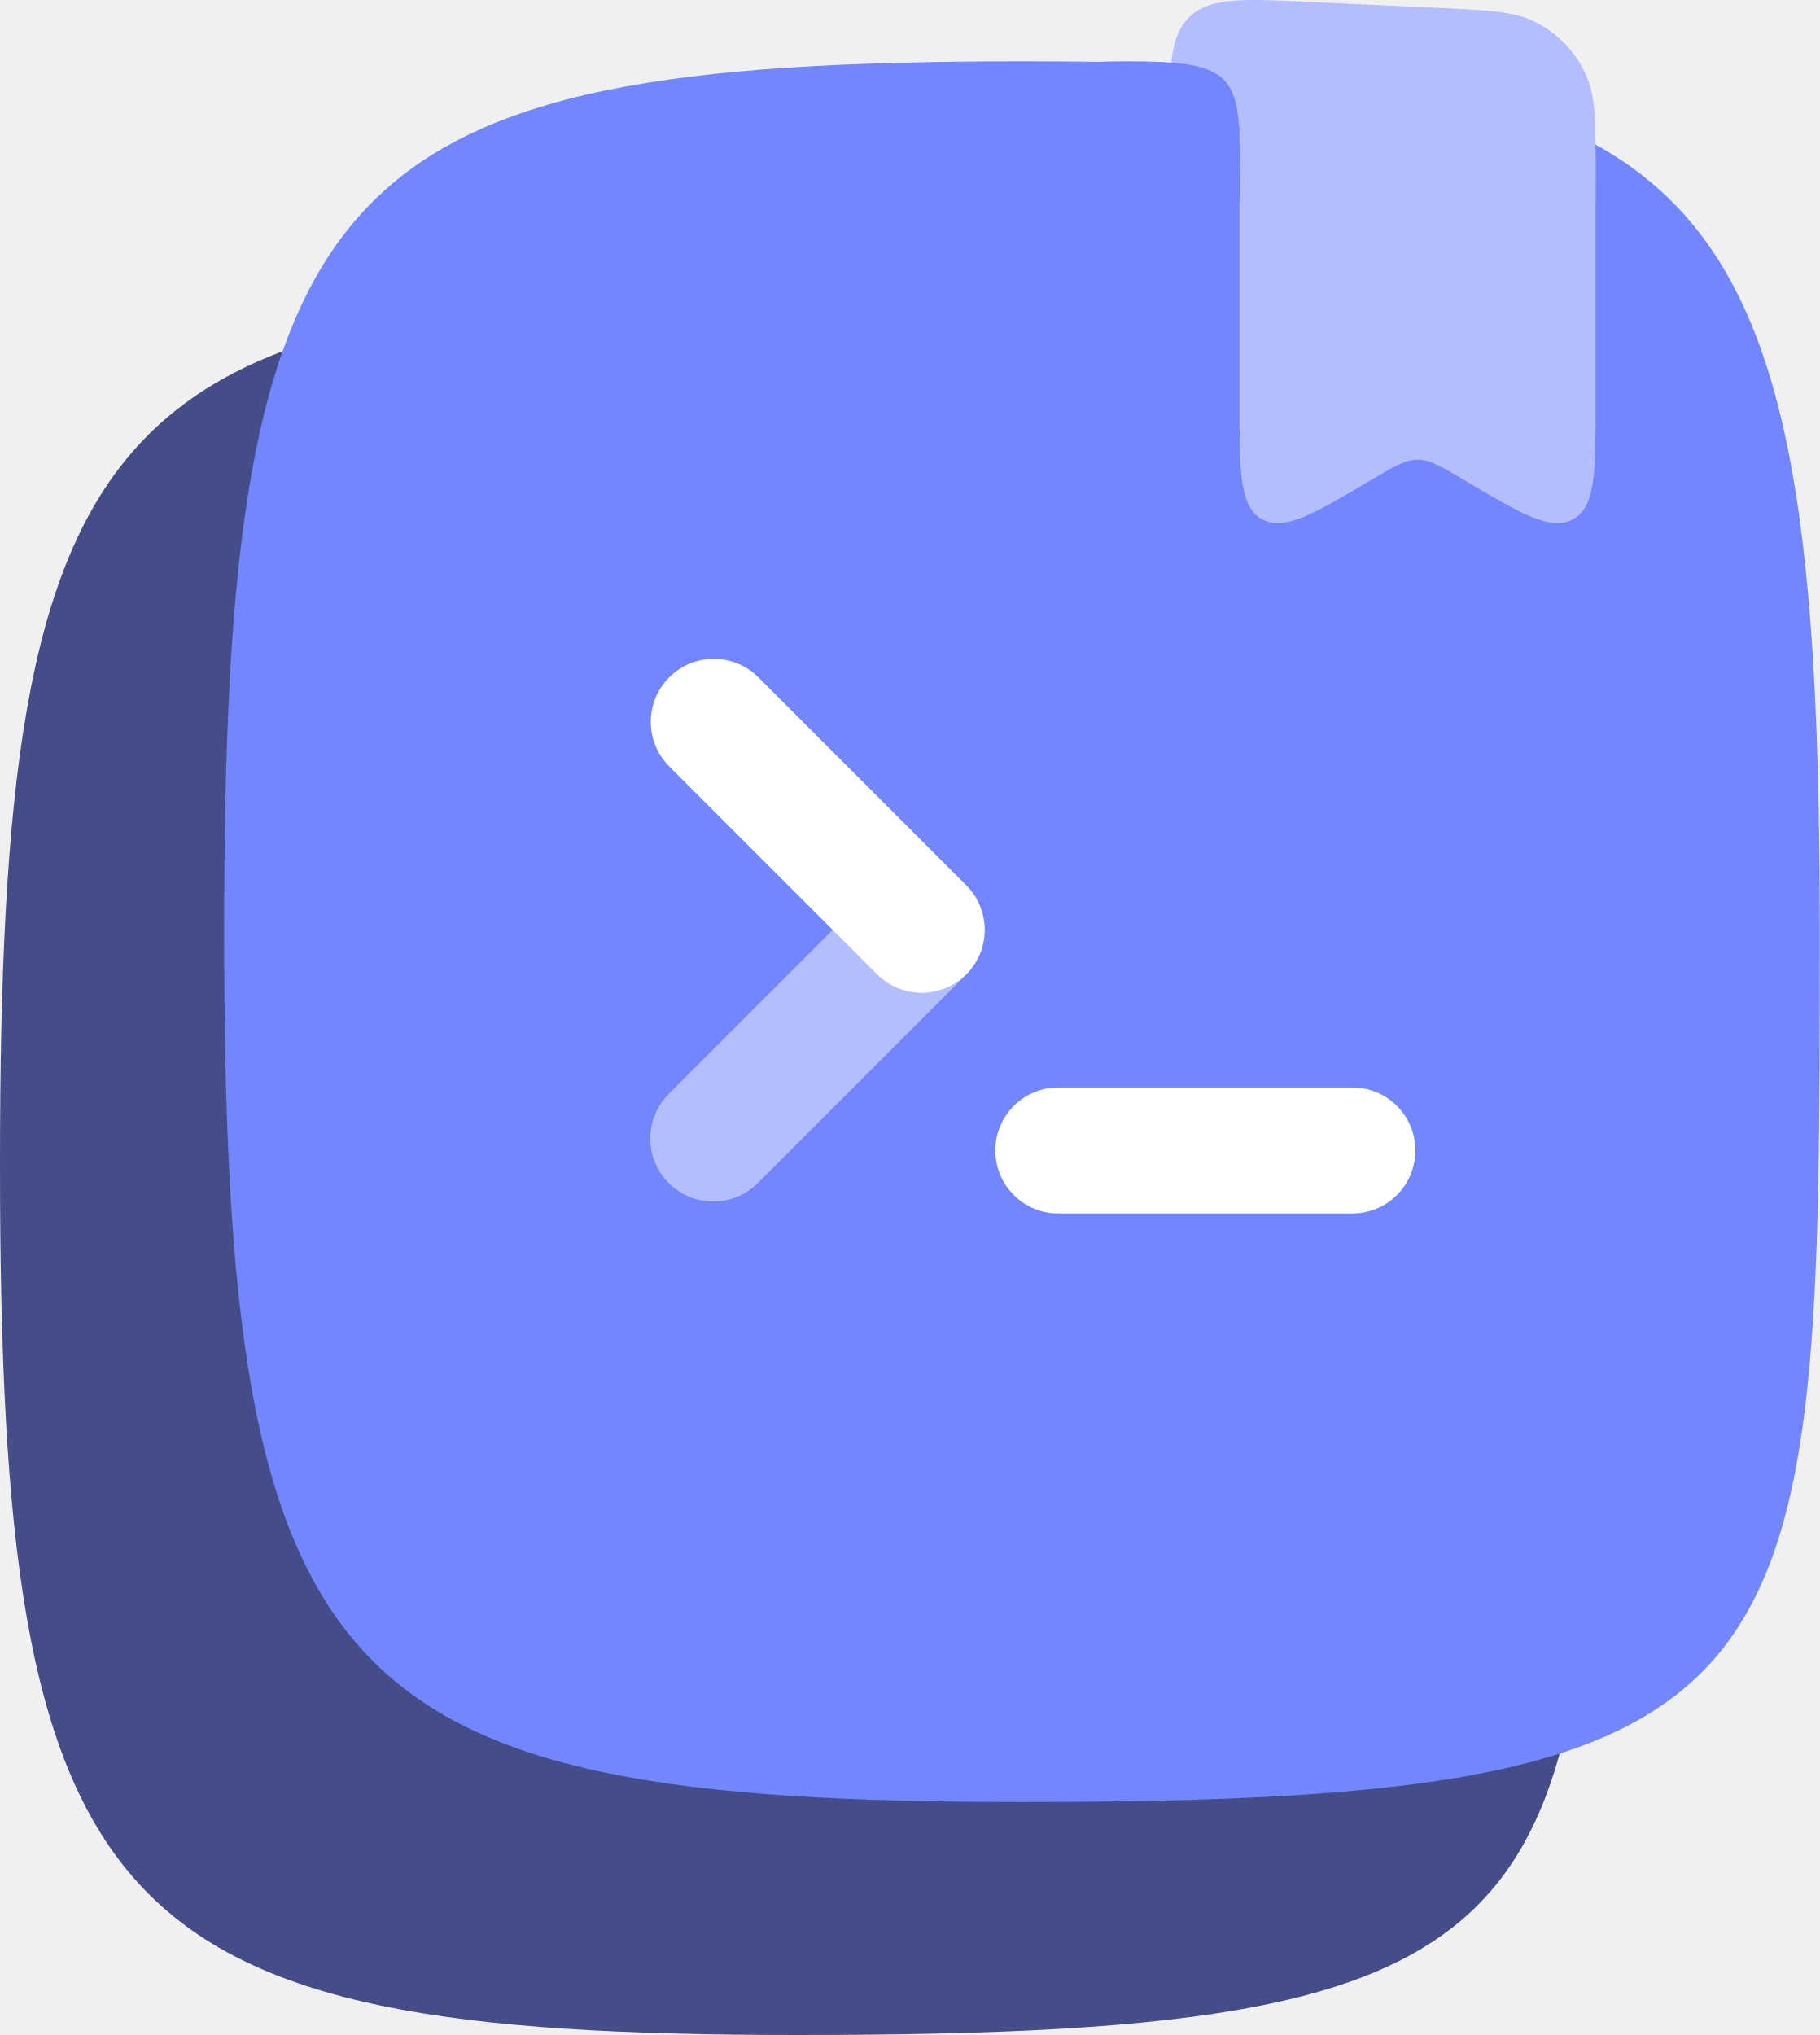
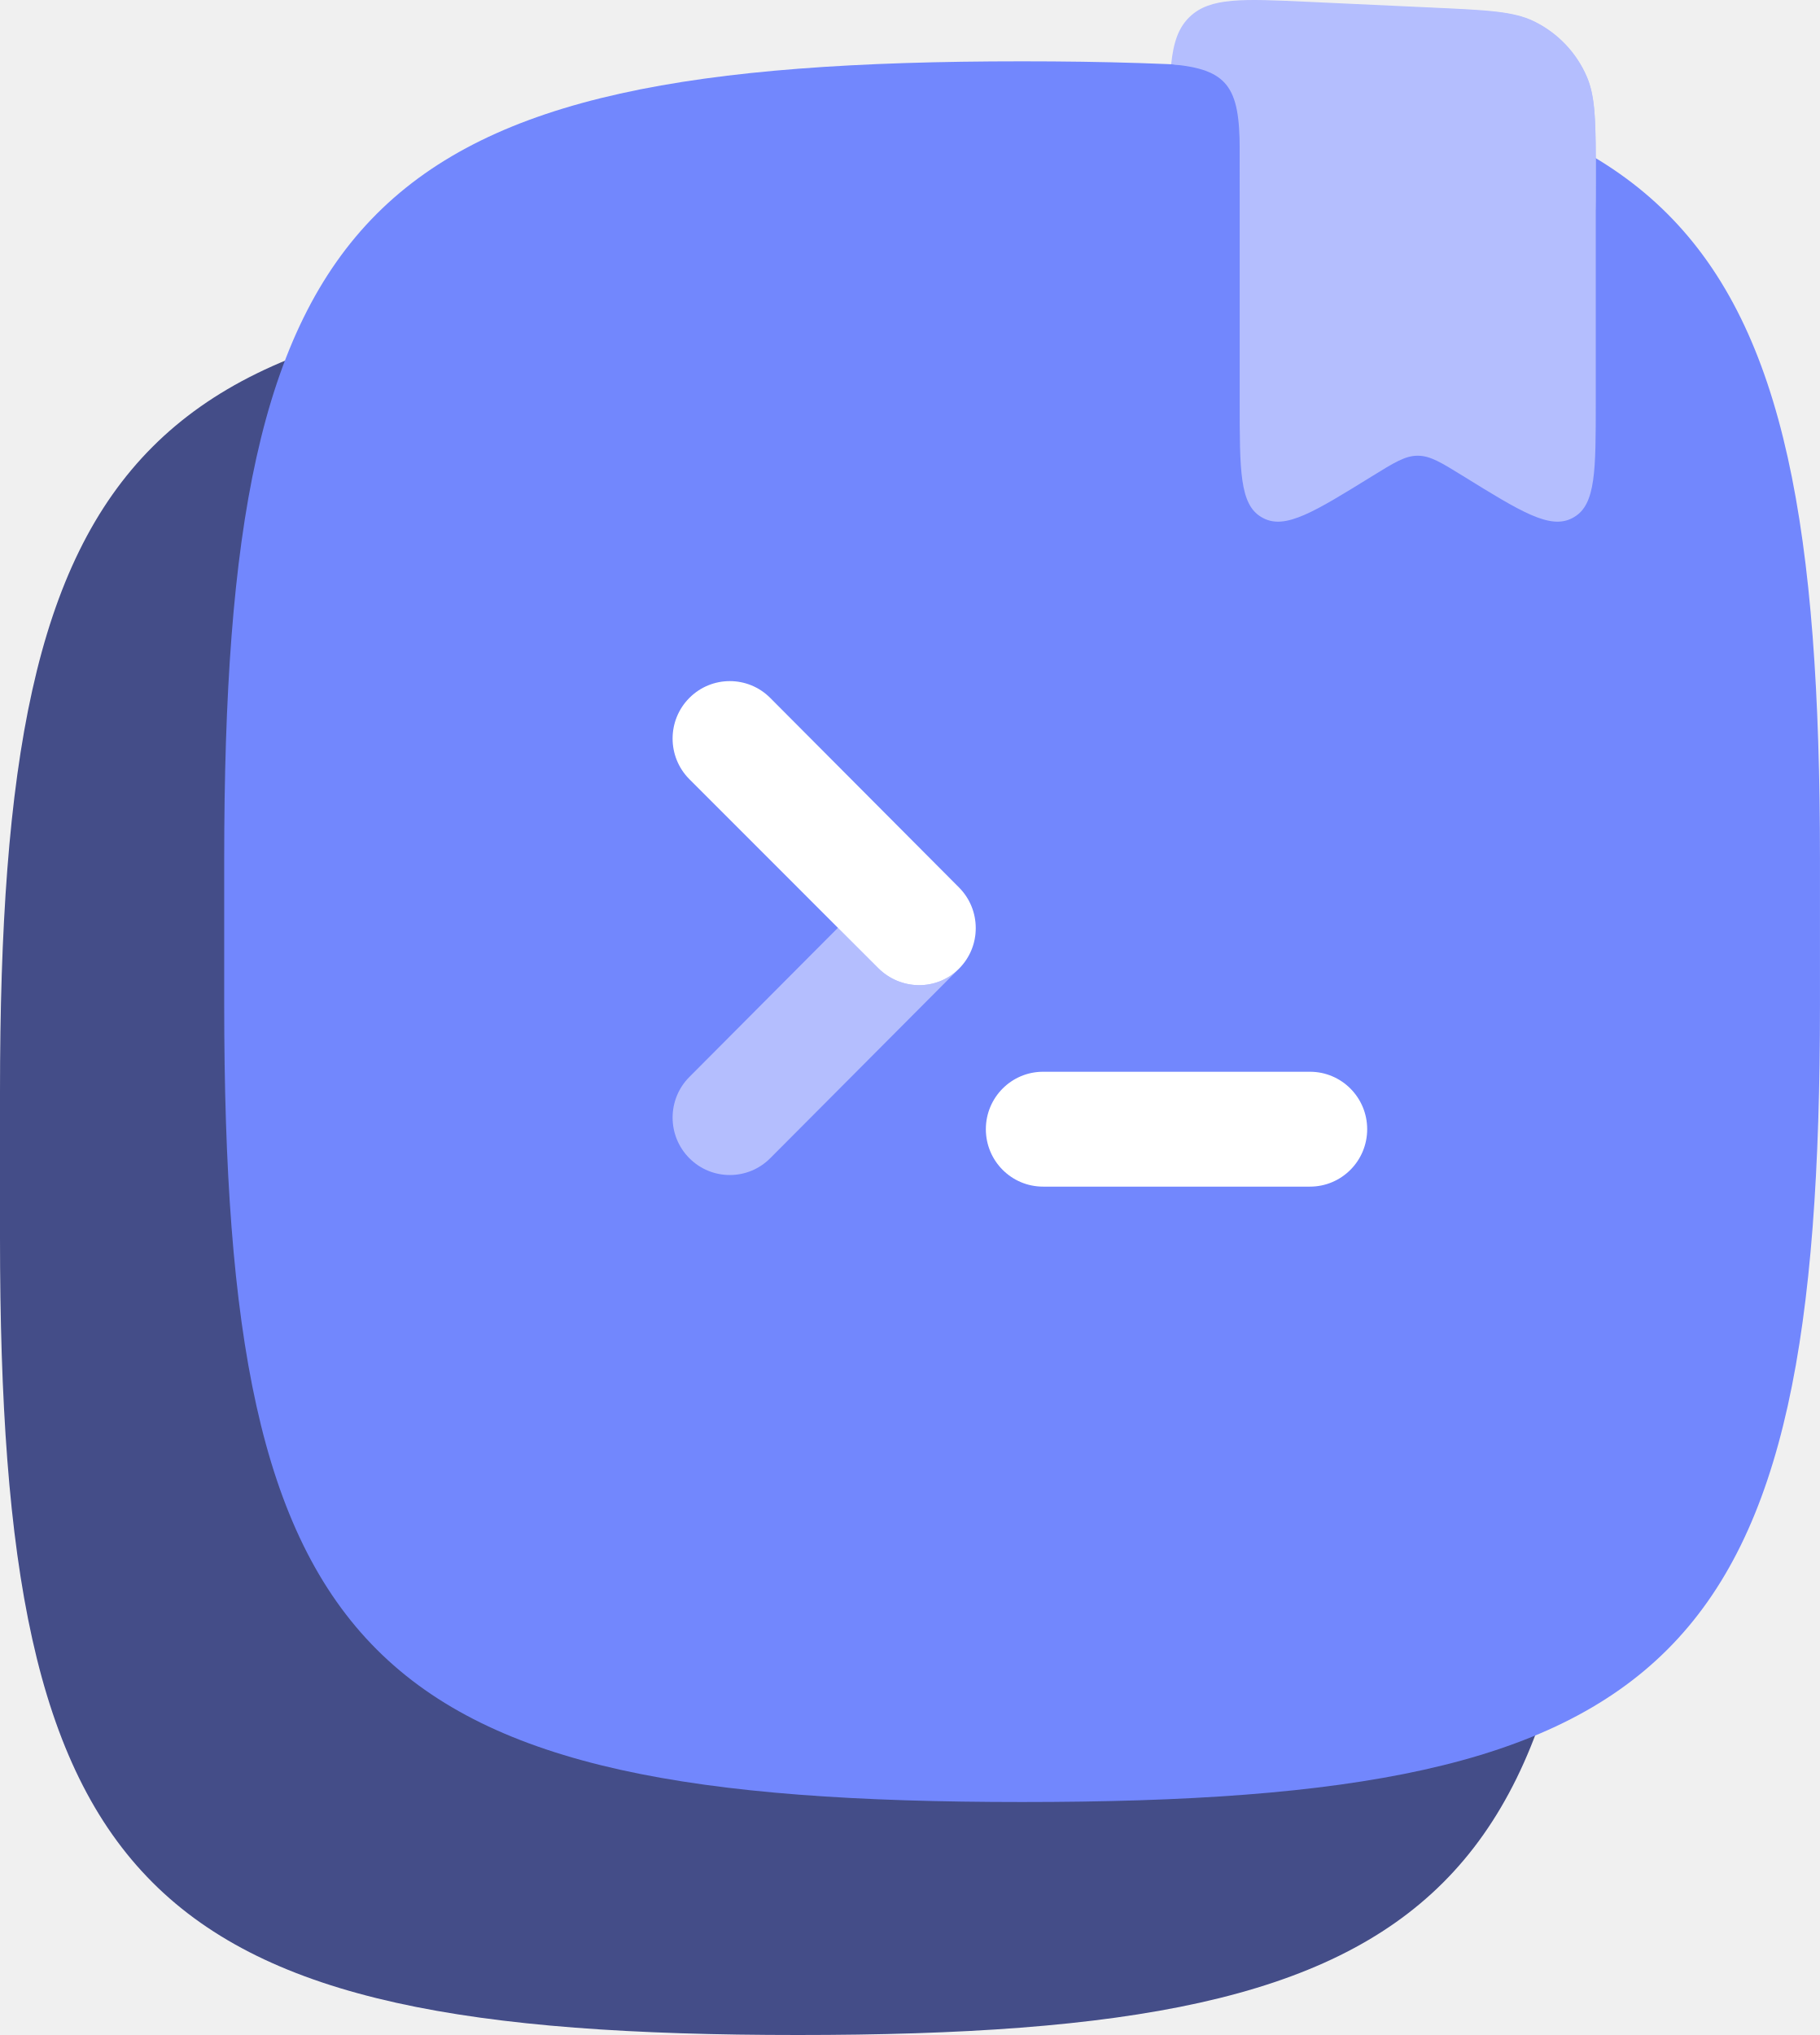
- <svg xmlns="http://www.w3.org/2000/svg" width="1658" height="1854" viewBox="0 0 1658 1854" fill="none">
-   <path d="M1185.43 252.099C1128.79 252.099 1100.47 252.099 1082.88 234.505C1065.29 216.91 1065.29 188.592 1065.29 131.956V121.64C1065.28 62.557 1065.29 33.016 1083.88 15.268C1102.47 -2.48 1131.98 -1.111 1191 1.627L1307.59 7.035C1355.05 9.237 1378.79 10.338 1397.27 19.289C1418.98 29.804 1436.17 47.806 1445.67 69.983C1453.75 88.862 1453.75 112.62 1453.75 160.138C1453.75 189.87 1453.75 204.735 1448.61 216.354C1442.56 230.001 1431.66 240.909 1418.01 246.953C1406.39 252.099 1391.52 252.099 1361.79 252.099L1185.43 252.099Z" fill="#B4BEFE" />
-   <path d="M1453.75 1061.06C1453.75 1753.88 1453.75 1854 726.877 1854C96.116 1854 0 1751.88 0 1061.06C0 370.237 94.114 268.115 726.877 268.115C1359.64 268.115 1453.75 368.234 1453.75 1061.06Z" fill="#444D88" />
-   <path d="M1658 848.805C1658 1541.63 1658 1641.75 931.123 1641.75C300.362 1641.75 204.246 1539.63 204.246 848.805C204.246 157.984 298.36 55.863 931.123 55.863C1563.89 55.863 1658 155.982 1658 848.805Z" fill="#7287FD" />
-   <path d="M1250.61 436.53C1196.74 468.46 1169.81 484.425 1149.59 472.904C1129.36 461.382 1129.36 430.193 1129.36 367.814V196.703C1129.36 158.946 1129.36 140.068 1141.09 128.338C1152.82 116.608 1171.7 116.608 1209.46 116.608L1373.66 116.608C1411.41 116.608 1430.29 116.608 1442.02 128.338C1453.75 140.068 1453.75 158.946 1453.75 196.703V367.814C1453.75 430.193 1453.75 461.382 1433.53 472.904C1413.31 484.425 1386.37 468.46 1332.5 436.53C1312.53 424.688 1302.54 418.766 1291.56 418.766C1280.58 418.766 1270.59 424.688 1250.61 436.53Z" fill="#B4BEFE" />
-   <path d="M1249.51 254.461C1192.87 254.461 1164.55 254.461 1146.96 236.866C1129.36 219.272 1129.36 190.954 1129.36 134.318V125.242C1129.36 66.33 1129.36 36.873 1147.88 19.135C1166.41 1.397 1195.84 2.668 1254.69 5.211L1305.93 7.426C1354.65 9.53 1379 10.583 1397.9 19.896C1419.01 30.302 1435.78 47.812 1445.26 69.353C1453.75 88.633 1453.75 113.011 1453.75 161.768C1453.75 192.188 1453.75 207.397 1448.37 219.24C1442.36 232.468 1431.76 243.069 1418.53 249.079C1406.69 254.461 1391.48 254.461 1361.06 254.461H1249.51Z" fill="#B4BEFE" />
-   <path d="M1249.51 254.461C1192.87 254.461 1164.55 254.461 1146.96 236.866C1129.36 219.272 1129.36 190.954 1129.36 134.318V125.242C1129.36 66.33 1129.36 36.873 1147.88 19.135C1166.41 1.397 1195.84 2.668 1254.69 5.211L1305.93 7.426C1354.65 9.53 1379 10.583 1397.9 19.896C1419.01 30.302 1435.78 47.812 1445.26 69.353C1453.75 88.633 1453.75 113.011 1453.75 161.768C1453.75 192.188 1453.75 207.397 1448.37 219.24C1442.36 232.468 1431.76 243.069 1418.53 249.079C1406.69 254.461 1391.48 254.461 1361.06 254.461H1249.51Z" fill="#B4BEFE" />
-   <path d="M609.278 1077.8C586.86 1055.38 586.86 1019.03 609.278 996.615L798.707 807.19C821.125 784.772 857.473 784.772 879.891 807.19C902.309 829.608 902.309 865.954 879.891 888.372L690.462 1077.8C668.044 1100.22 631.696 1100.22 609.278 1077.8Z" fill="#B4BEFE" />
-   <path d="M609.742 617.073C632.16 594.655 668.508 594.655 690.926 617.073L880.357 806.5C902.775 828.918 902.775 865.265 880.357 887.682C857.938 910.1 821.591 910.1 799.173 887.682L609.742 698.255C587.324 675.837 587.324 639.491 609.742 617.073Z" fill="white" />
-   <path d="M906.851 1048.12C906.851 1016.42 932.553 990.717 964.257 990.717H1232.15C1263.85 990.717 1289.56 1016.42 1289.56 1048.12C1289.56 1079.83 1263.85 1105.53 1232.15 1105.53H964.257C932.553 1105.53 906.851 1079.83 906.851 1048.12Z" fill="white" />
-   <path d="M1069.29 55.866H1133.37V115.937H1069.29V55.866Z" fill="#B4BEFE" />
-   <path d="M1129.36 135.961C1129.36 205.943 1129.36 216.056 1027.24 216.056C938.62 216.056 925.116 205.741 925.116 135.961C925.116 66.181 938.338 55.866 1027.24 55.866C1116.14 55.866 1129.36 65.979 1129.36 135.961Z" fill="#7287FD" />
+ <svg xmlns="http://www.w3.org/2000/svg" width="1753" height="1960" viewBox="0 0 1753 1960" fill="none">
+   <path d="M1145.98 16.141C1165.63 -2.622 1196.84 -1.175 1259.24 1.72L1382.51 7.438C1432.69 9.765 1457.79 10.928 1477.33 20.391C1500.29 31.507 1518.46 50.541 1528.5 73.986C1536.03 91.561 1536.93 113.137 1537.03 152.343C1442.87 95.719 1310.85 69.879 1128.08 61.901C1130.25 40.716 1135.1 26.52 1145.98 16.141Z" fill="#B4BEFE" />
+   <path d="M0 1051.87C0 419.074 135.645 283.448 768.525 283.448C1401.41 283.448 1537.05 419.074 1537.05 1051.87V1191.58C1537.05 1824.37 1401.41 1960 768.525 1960C135.645 1960 0 1824.37 0 1191.58V1051.87Z" fill="#444D88" />
+   <path d="M215.949 827.481C215.949 194.687 351.594 59.061 984.475 59.061C1617.36 59.061 1753 194.687 1753 827.481V967.194C1753 1599.99 1617.36 1735.61 984.475 1735.61C351.594 1735.61 215.949 1599.99 215.949 967.194V827.481Z" fill="#7287FD" />
+   <path d="M1194.07 65.738C1343.17 76.795 1454.6 102.776 1537.03 152.343C1537.03 150.72 1537.01 149.128 1537 147.564C1537.03 148.399 1537.05 149.24 1537.05 150.086V387.555C1537.05 452.935 1537.05 485.628 1516.33 497.933C1515.67 498.328 1514.99 498.704 1514.31 499.062C1492.95 510.214 1465.13 493.027 1409.51 458.656C1388.41 445.621 1377.87 439.101 1366.17 438.934C1365.76 438.928 1365.36 438.928 1364.96 438.934C1353.26 439.101 1342.71 445.621 1321.61 458.656C1265.99 493.027 1238.18 510.214 1216.82 499.062C1216.13 498.704 1215.45 498.328 1214.79 497.933C1194.07 485.628 1194.07 452.935 1194.07 387.555V65.738Z" fill="#B4BEFE" />
+   <path d="M845.791 932.319C867.306 953.921 902.186 954.581 923.701 932.979C934.366 922.271 939.742 907.605 939.834 893.571C939.909 907.825 934.534 922.103 923.701 932.979L741.902 1115.51C720.387 1137.12 685.503 1137.12 663.987 1115.51C642.472 1093.91 642.473 1058.89 663.987 1037.29L807.16 893.533L845.791 932.319Z" fill="#B4BEFE" />
+   <path d="M663.984 672.216C685.5 650.614 720.384 650.614 741.899 672.216L923.701 854.751C945.217 876.353 945.217 911.377 923.701 932.979C902.186 954.581 867.306 953.921 845.791 932.319L663.984 750.445C642.469 728.843 642.469 693.818 663.984 672.216Z" fill="white" />
+   <path d="M949.574 1087.58C949.574 1057.03 974.24 1032.26 1004.67 1032.26H1261.77C1292.2 1032.26 1316.87 1057.03 1316.87 1087.58C1316.87 1118.13 1292.2 1142.89 1261.77 1142.89H1004.67C974.24 1142.89 949.574 1118.13 949.574 1087.58Z" fill="white" />
+   <path d="M1197.5 153.333L1194.06 152.198C1194.06 149.472 1194.07 146.651 1194.07 143.731C1194.07 83.468 1182.32 66.605 1128.08 61.901L1128.18 61L1197.5 60.191V153.333Z" fill="#B4BEFE" />
+   <path d="M1321.1 269.013C1261.22 269.013 1231.28 269.013 1212.68 250.412C1194.07 231.812 1194.07 201.875 1194.07 142.001V132.407C1194.07 70.126 1194.07 38.986 1213.66 20.233C1233.24 1.48 1264.35 2.825 1326.59 5.514L1380.76 7.854C1432.26 10.079 1458.02 11.192 1477.99 21.038C1500.32 32.039 1518.05 50.55 1528.07 73.322C1537.05 93.704 1537.05 119.477 1537.05 171.021C1537.05 203.179 1537.05 219.259 1531.36 231.778C1525.01 245.762 1513.8 256.97 1499.81 263.324C1487.29 269.013 1471.21 269.013 1439.05 269.013H1321.1Z" fill="#B4BEFE" />
</svg>
